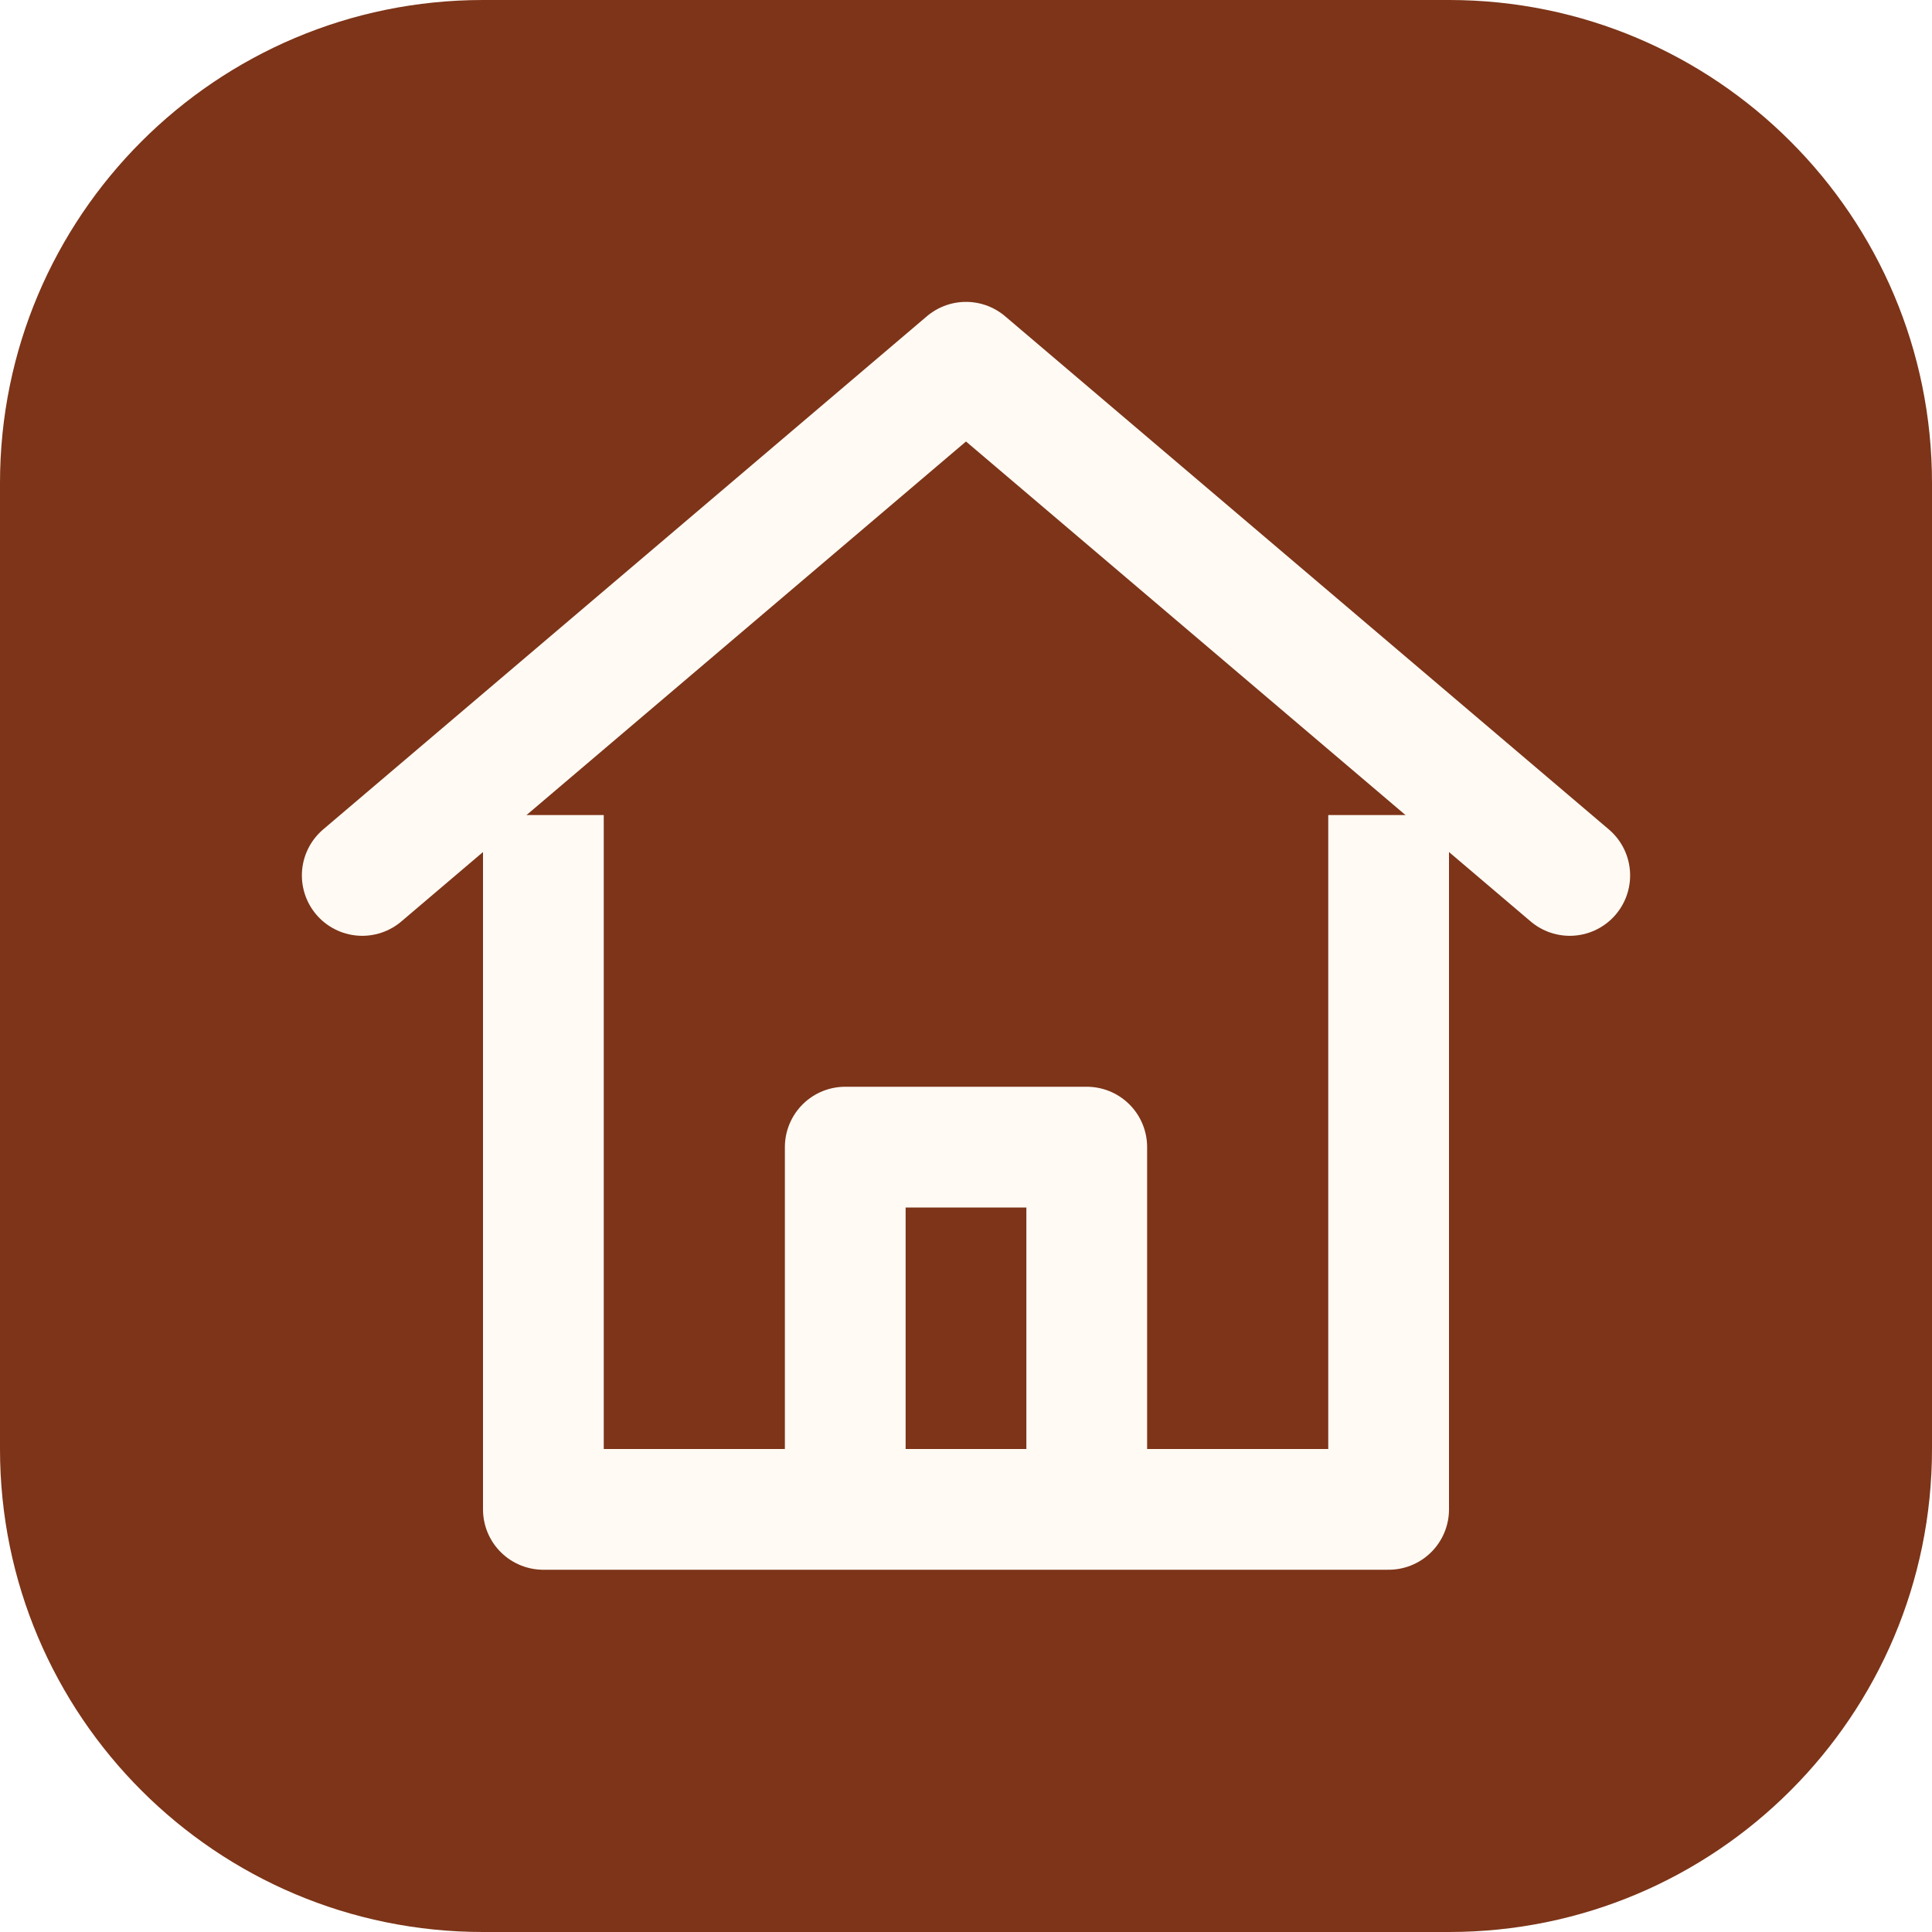
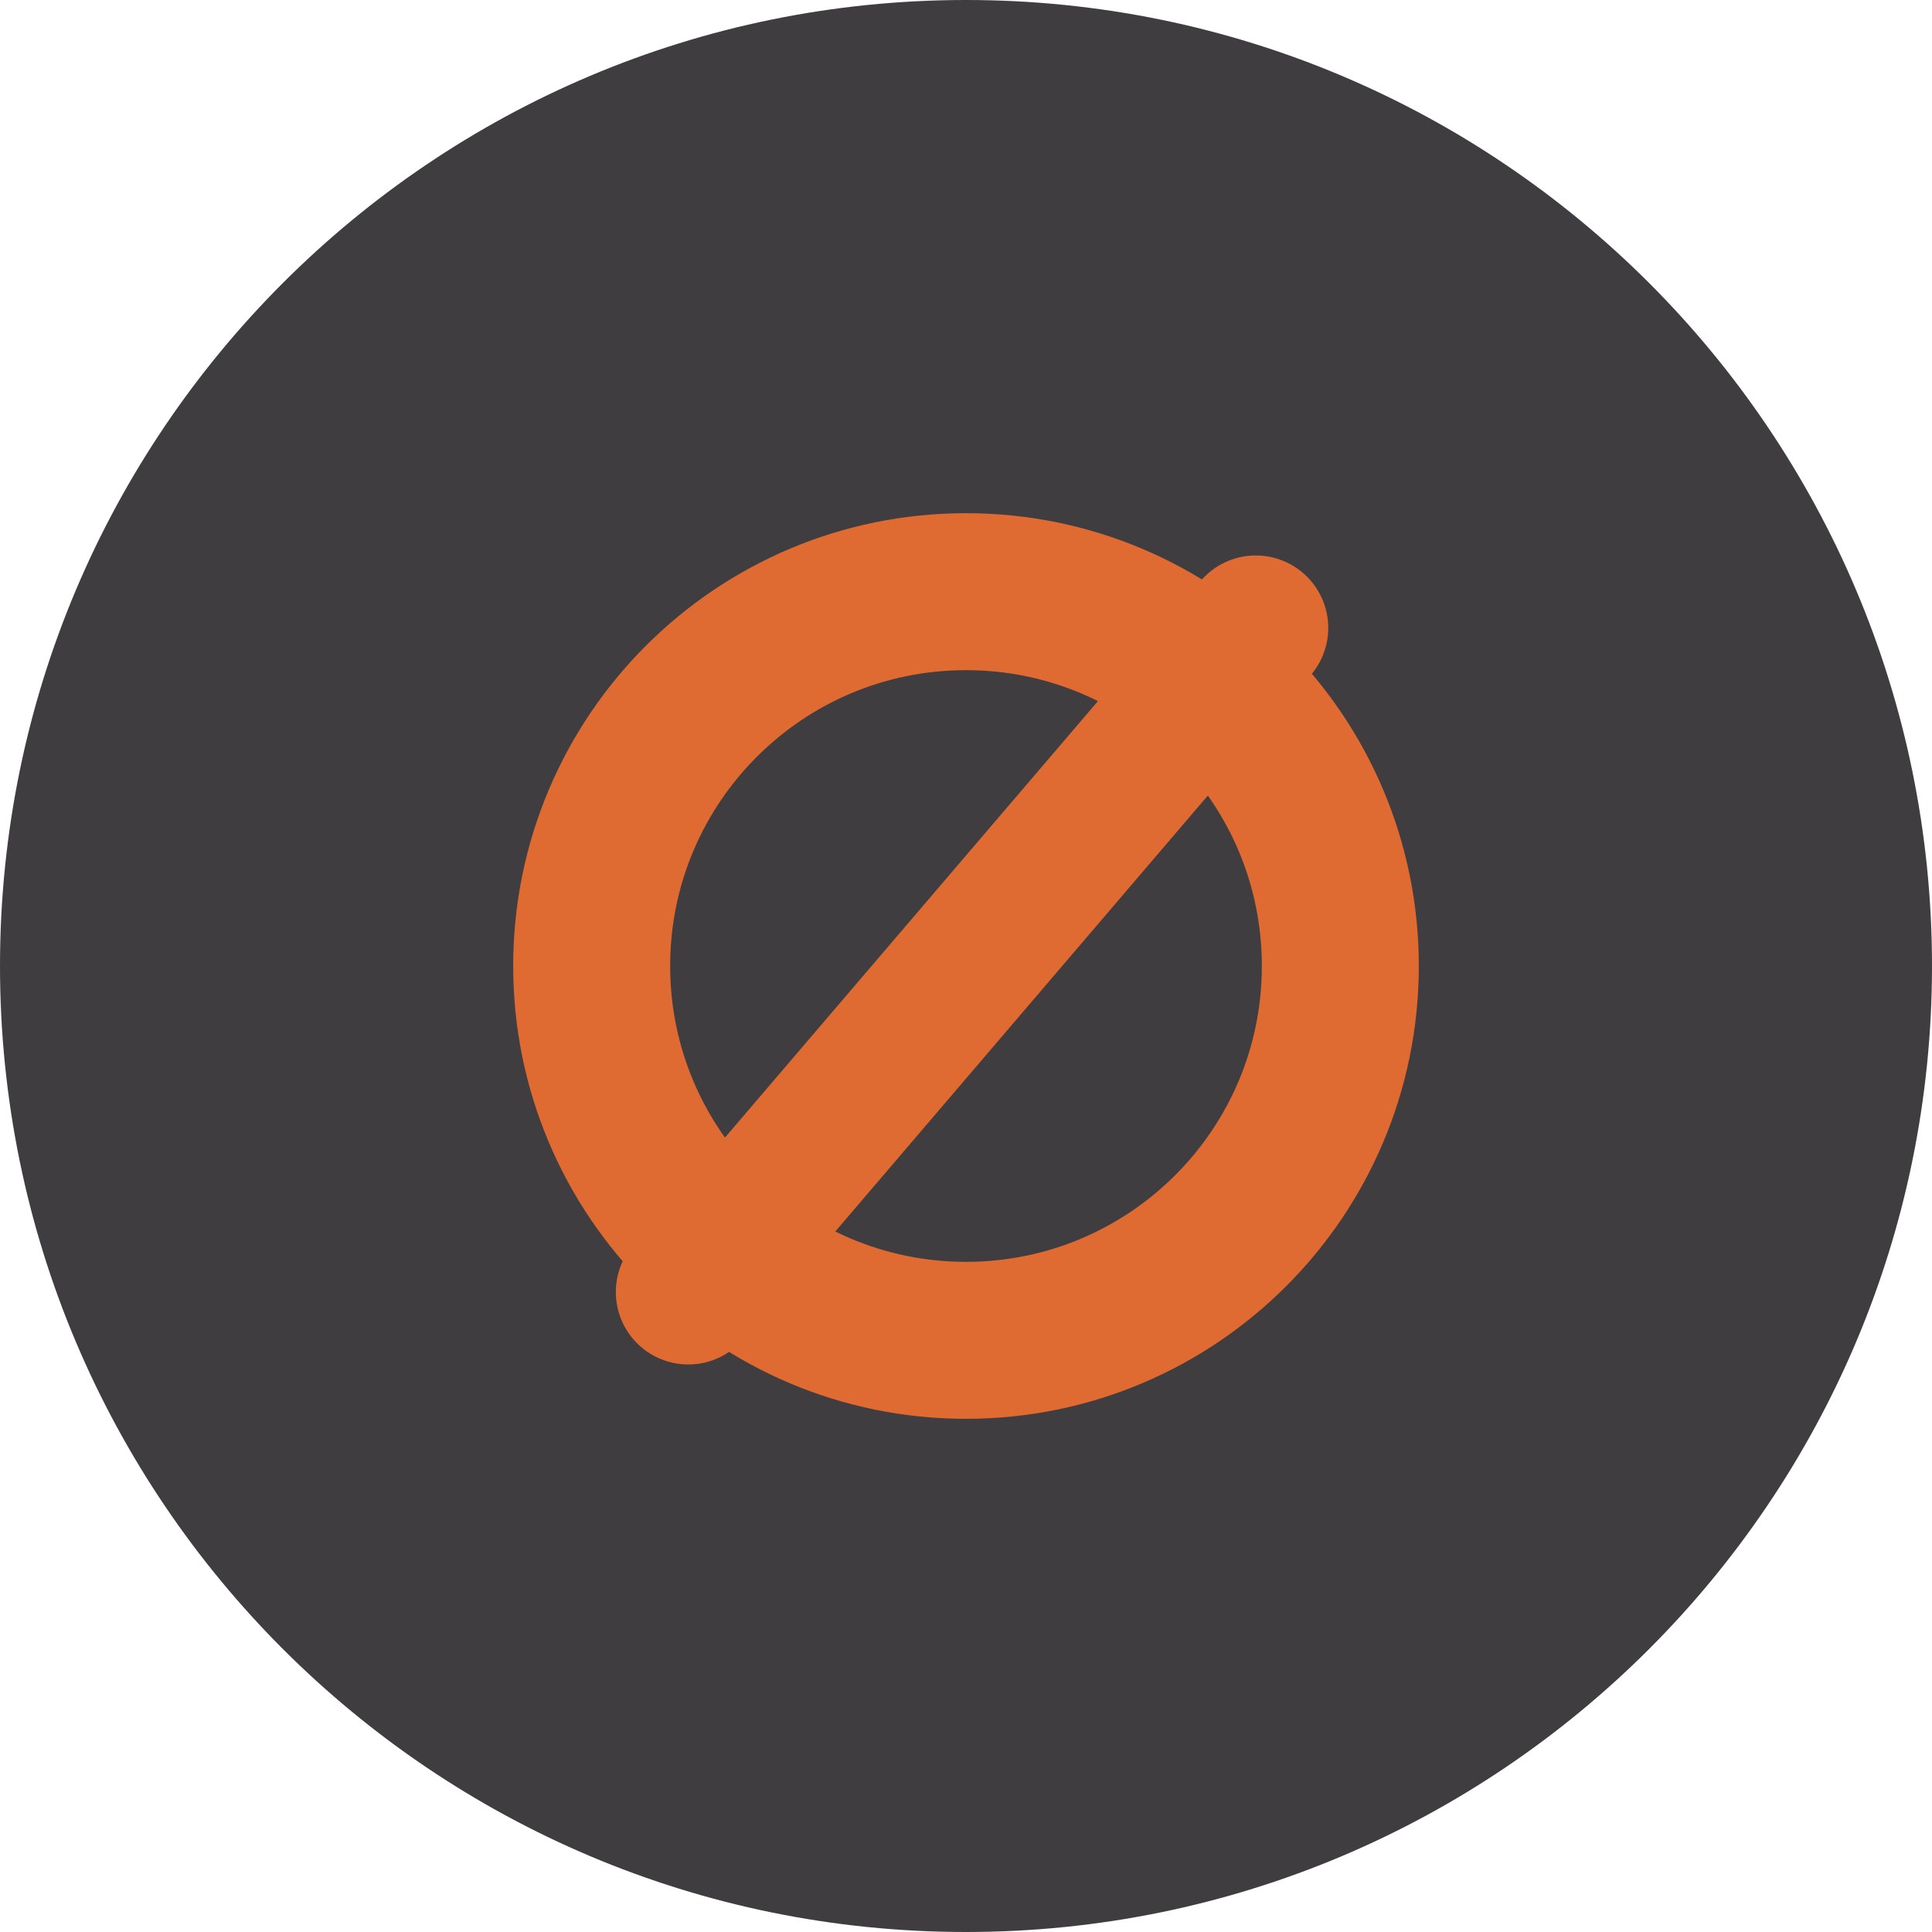
<svg xmlns="http://www.w3.org/2000/svg" viewBox="0 0 32 32">
-   <rect width="32" height="32" rx="8" fill="#7d3418" />
-   <path d="M6 14.5 16 6l10 8.5" fill="none" stroke="#fffaf4" stroke-width="2" stroke-linejoin="round" stroke-linecap="round" />
-   <path d="M9 13.5V25h14V13.5" fill="none" stroke="#fffaf4" stroke-width="2" stroke-linejoin="round" />
-   <path d="M14 25v-6h4v6" fill="none" stroke="#fffaf4" stroke-width="2" stroke-linejoin="round" />
+   <circle cx="16" cy="16" r="16" fill="#3f3d40" />
+   <circle cx="16" cy="16" r="6.2" fill="none" stroke="#e06b32" stroke-width="2.6" />
+   <path d="M11.4 21.4 20.8 10.4" fill="none" stroke="#e06b32" stroke-width="2.4" stroke-linecap="round" />
</svg>
